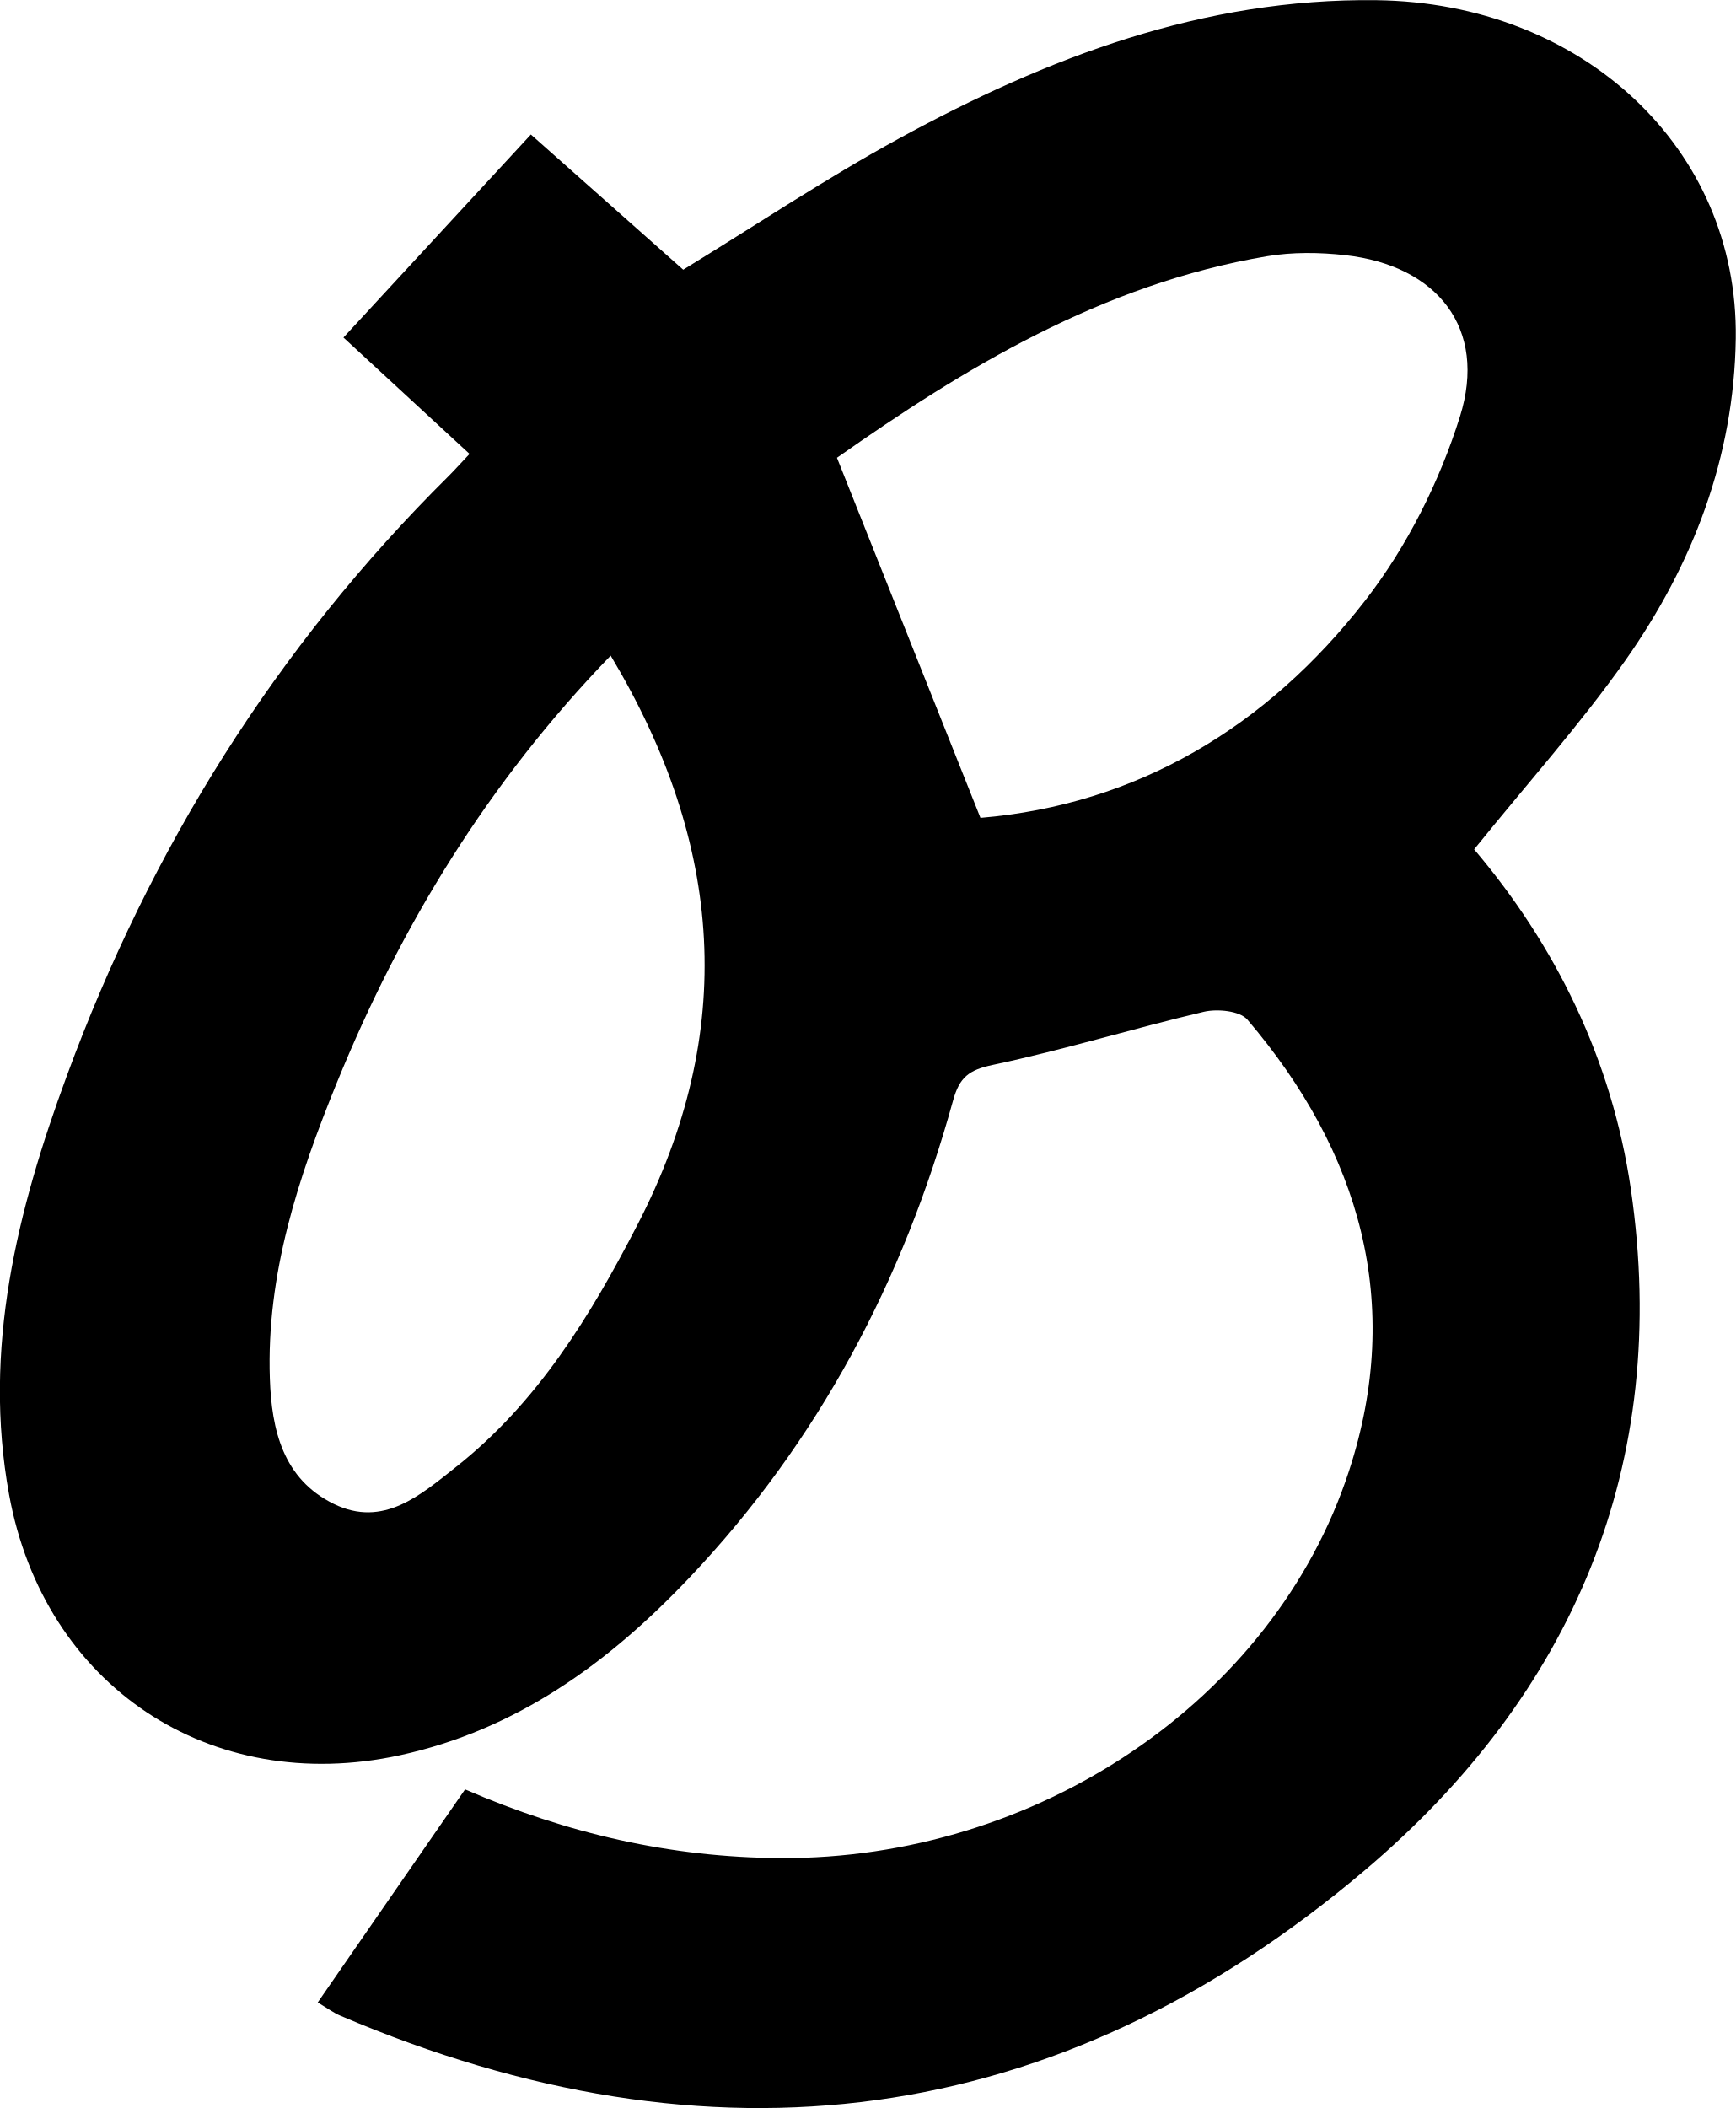
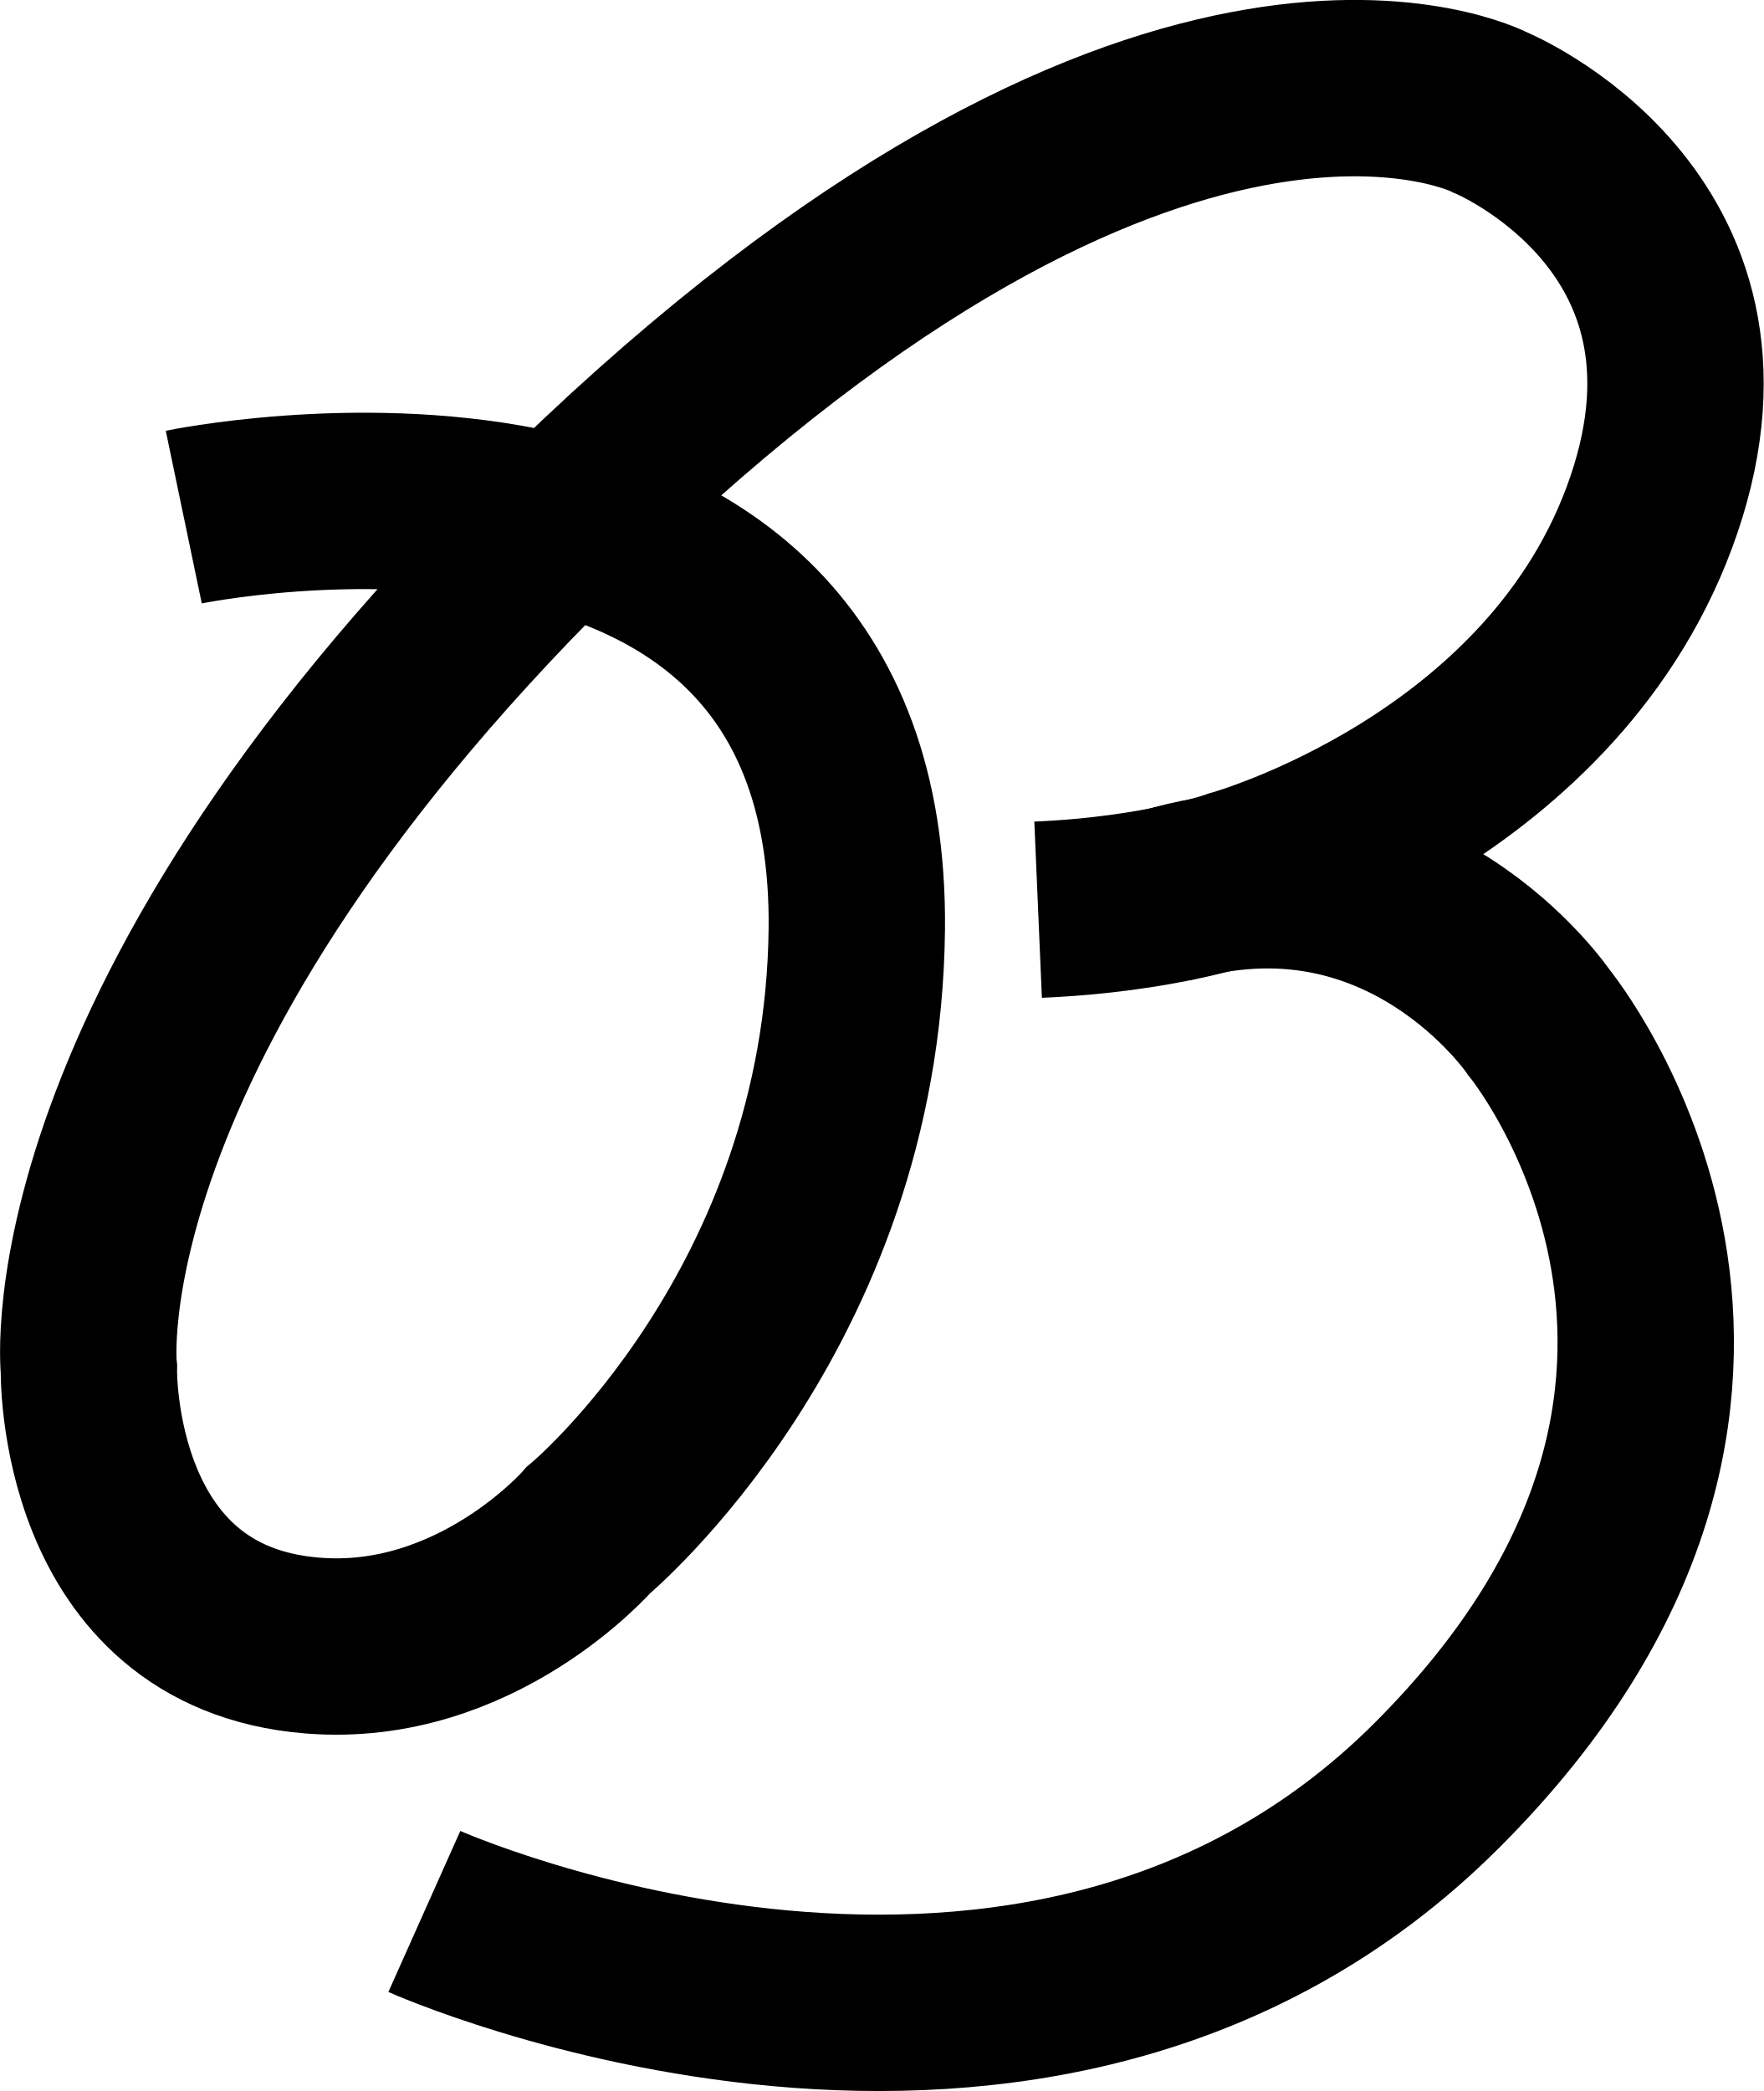
- <svg xmlns="http://www.w3.org/2000/svg" version="1.1" id="Layer_1" x="0px" y="0px" viewBox="0 0 198.39 240.89" style="enable-background:new 0 0 198.39 240.89;" xml:space="preserve">
-   <g id="GEPVsu.tif">
-     <g>
-       <g>
-         <path d="M168.47,97.06c9.28,10.93,15.74,23.99,17.91,38.82c4.61,31.6-6.72,57.76-30.36,77.81     c-35.15,29.8-74.72,34.76-117.13,16.65c-0.74-0.31-1.4-0.81-2.58-1.51c5.66-8.18,11.18-16.17,16.84-24.35     c11.64,5.05,23.54,7.78,36.01,7.85c29.18,0.18,56.4-17.89,65.01-44.24c6.27-19.16,1.28-36.46-11.61-51.57     c-0.86-1.01-3.43-1.26-4.98-0.9c-8.07,1.9-16.01,4.36-24.12,6.07c-2.74,0.58-3.8,1.41-4.54,4.07     c-5.66,20.55-15.37,38.94-30.1,54.49c-9.2,9.72-19.73,17.42-33.12,20.33c-21.68,4.71-40.67-7.93-44.66-29.78     c-3.04-16.66,0.92-32.47,6.61-47.9c9.56-25.96,23.9-48.95,43.61-68.49c0.69-0.69,1.34-1.42,2.4-2.54     c-4.79-4.42-9.39-8.67-14.41-13.3c6.95-7.52,13.89-15.05,21.42-23.2c5.94,5.27,11.71,10.39,17.41,15.45     c8.22-5.03,16.25-10.4,24.69-15.01c16.97-9.25,34.73-16.03,54.52-15.79c23.5,0.29,41.39,16.87,41.08,38.66     c-0.19,13.55-4.9,25.83-12.62,36.79C180.61,82.76,174.6,89.46,168.47,97.06z M112.05,93.46c17.86-1.5,32.74-10.36,43.98-24.85     c4.77-6.15,8.49-13.58,10.82-21.01c3.15-10.06-2.55-17.25-13.1-18.44c-2.94-0.33-6.03-0.37-8.94,0.12     c-18.88,3.18-34.68,12.85-49.16,23.03C101.17,66.15,106.43,79.35,112.05,93.46z M69.79,74.92c-14,14.47-23.96,30.82-31.3,48.82     c-4.41,10.83-8.06,21.88-7.65,33.8c0.2,5.87,1.5,11.47,7.31,14.32c5.67,2.77,9.94-1.05,13.92-4.19     c9.34-7.36,15.39-17.26,20.77-27.69C84.24,117.93,82.74,96.54,69.79,74.92z" />
-       </g>
-     </g>
+ <svg xmlns="http://www.w3.org/2000/svg" version="1.1" id="Layer_1" x="0px" y="0px" viewBox="0 0 50 59.28" style="enable-background:new 0 0 50 59.28;" xml:space="preserve">
+   <style type="text/css">
+ 	.st0{fill:none;stroke:#000000;stroke-width:5;stroke-miterlimit:10;}
+ </style>
+   <g>
+     <path class="st0" d="M5.21,14.66c0,0,19.23-4.01,19.08,11.67c-0.11,10.82-7.61,17.05-7.61,17.05s-3.18,3.66-7.84,3.27   c-6.47-0.53-6.32-7.84-6.32-7.84S1.38,28.55,17.13,13.69C33.27-1.53,42.25,3.19,42.25,3.19s7.38,3.04,4.64,11.11   S35.02,24.88,35.02,24.88s-2.09,0.76-5.59,0.91" />
+     <path class="st0" d="M12.03,54.19c0,0,17.37,7.76,28.71-3.58s2.89-21.62,2.89-21.62s-3.79-5.61-10.58-3.6" />
  </g>
</svg>
